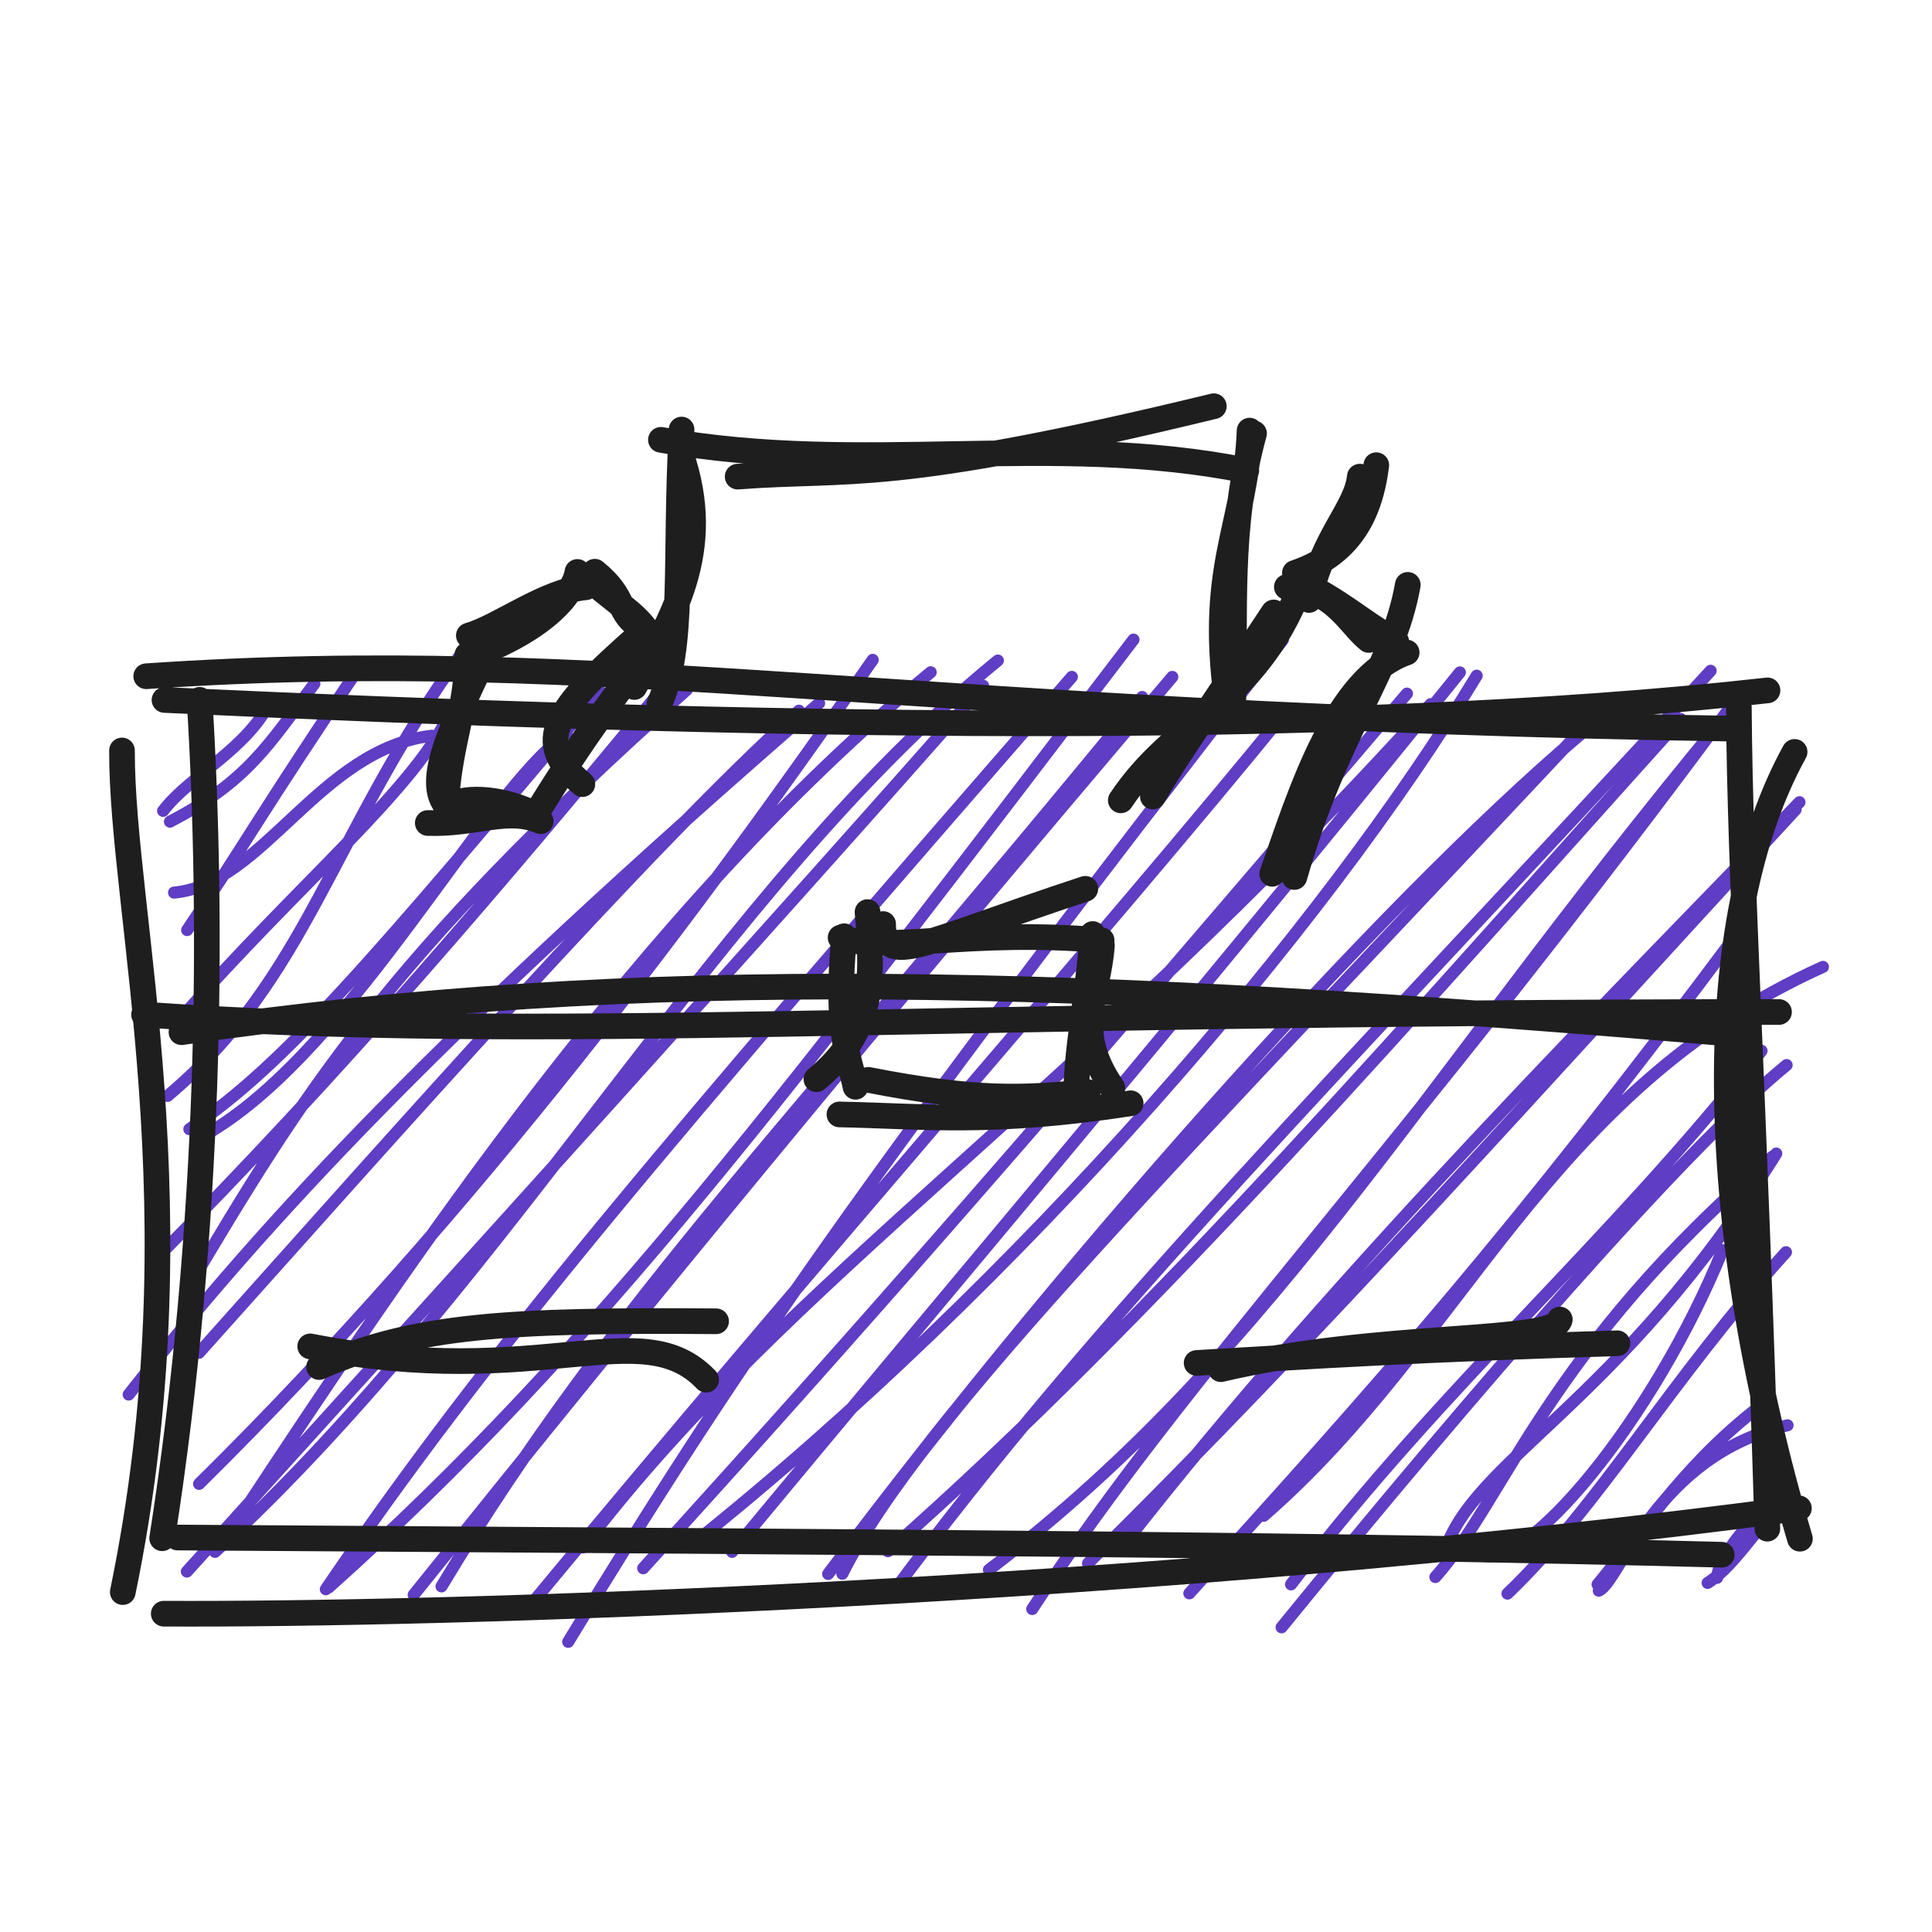
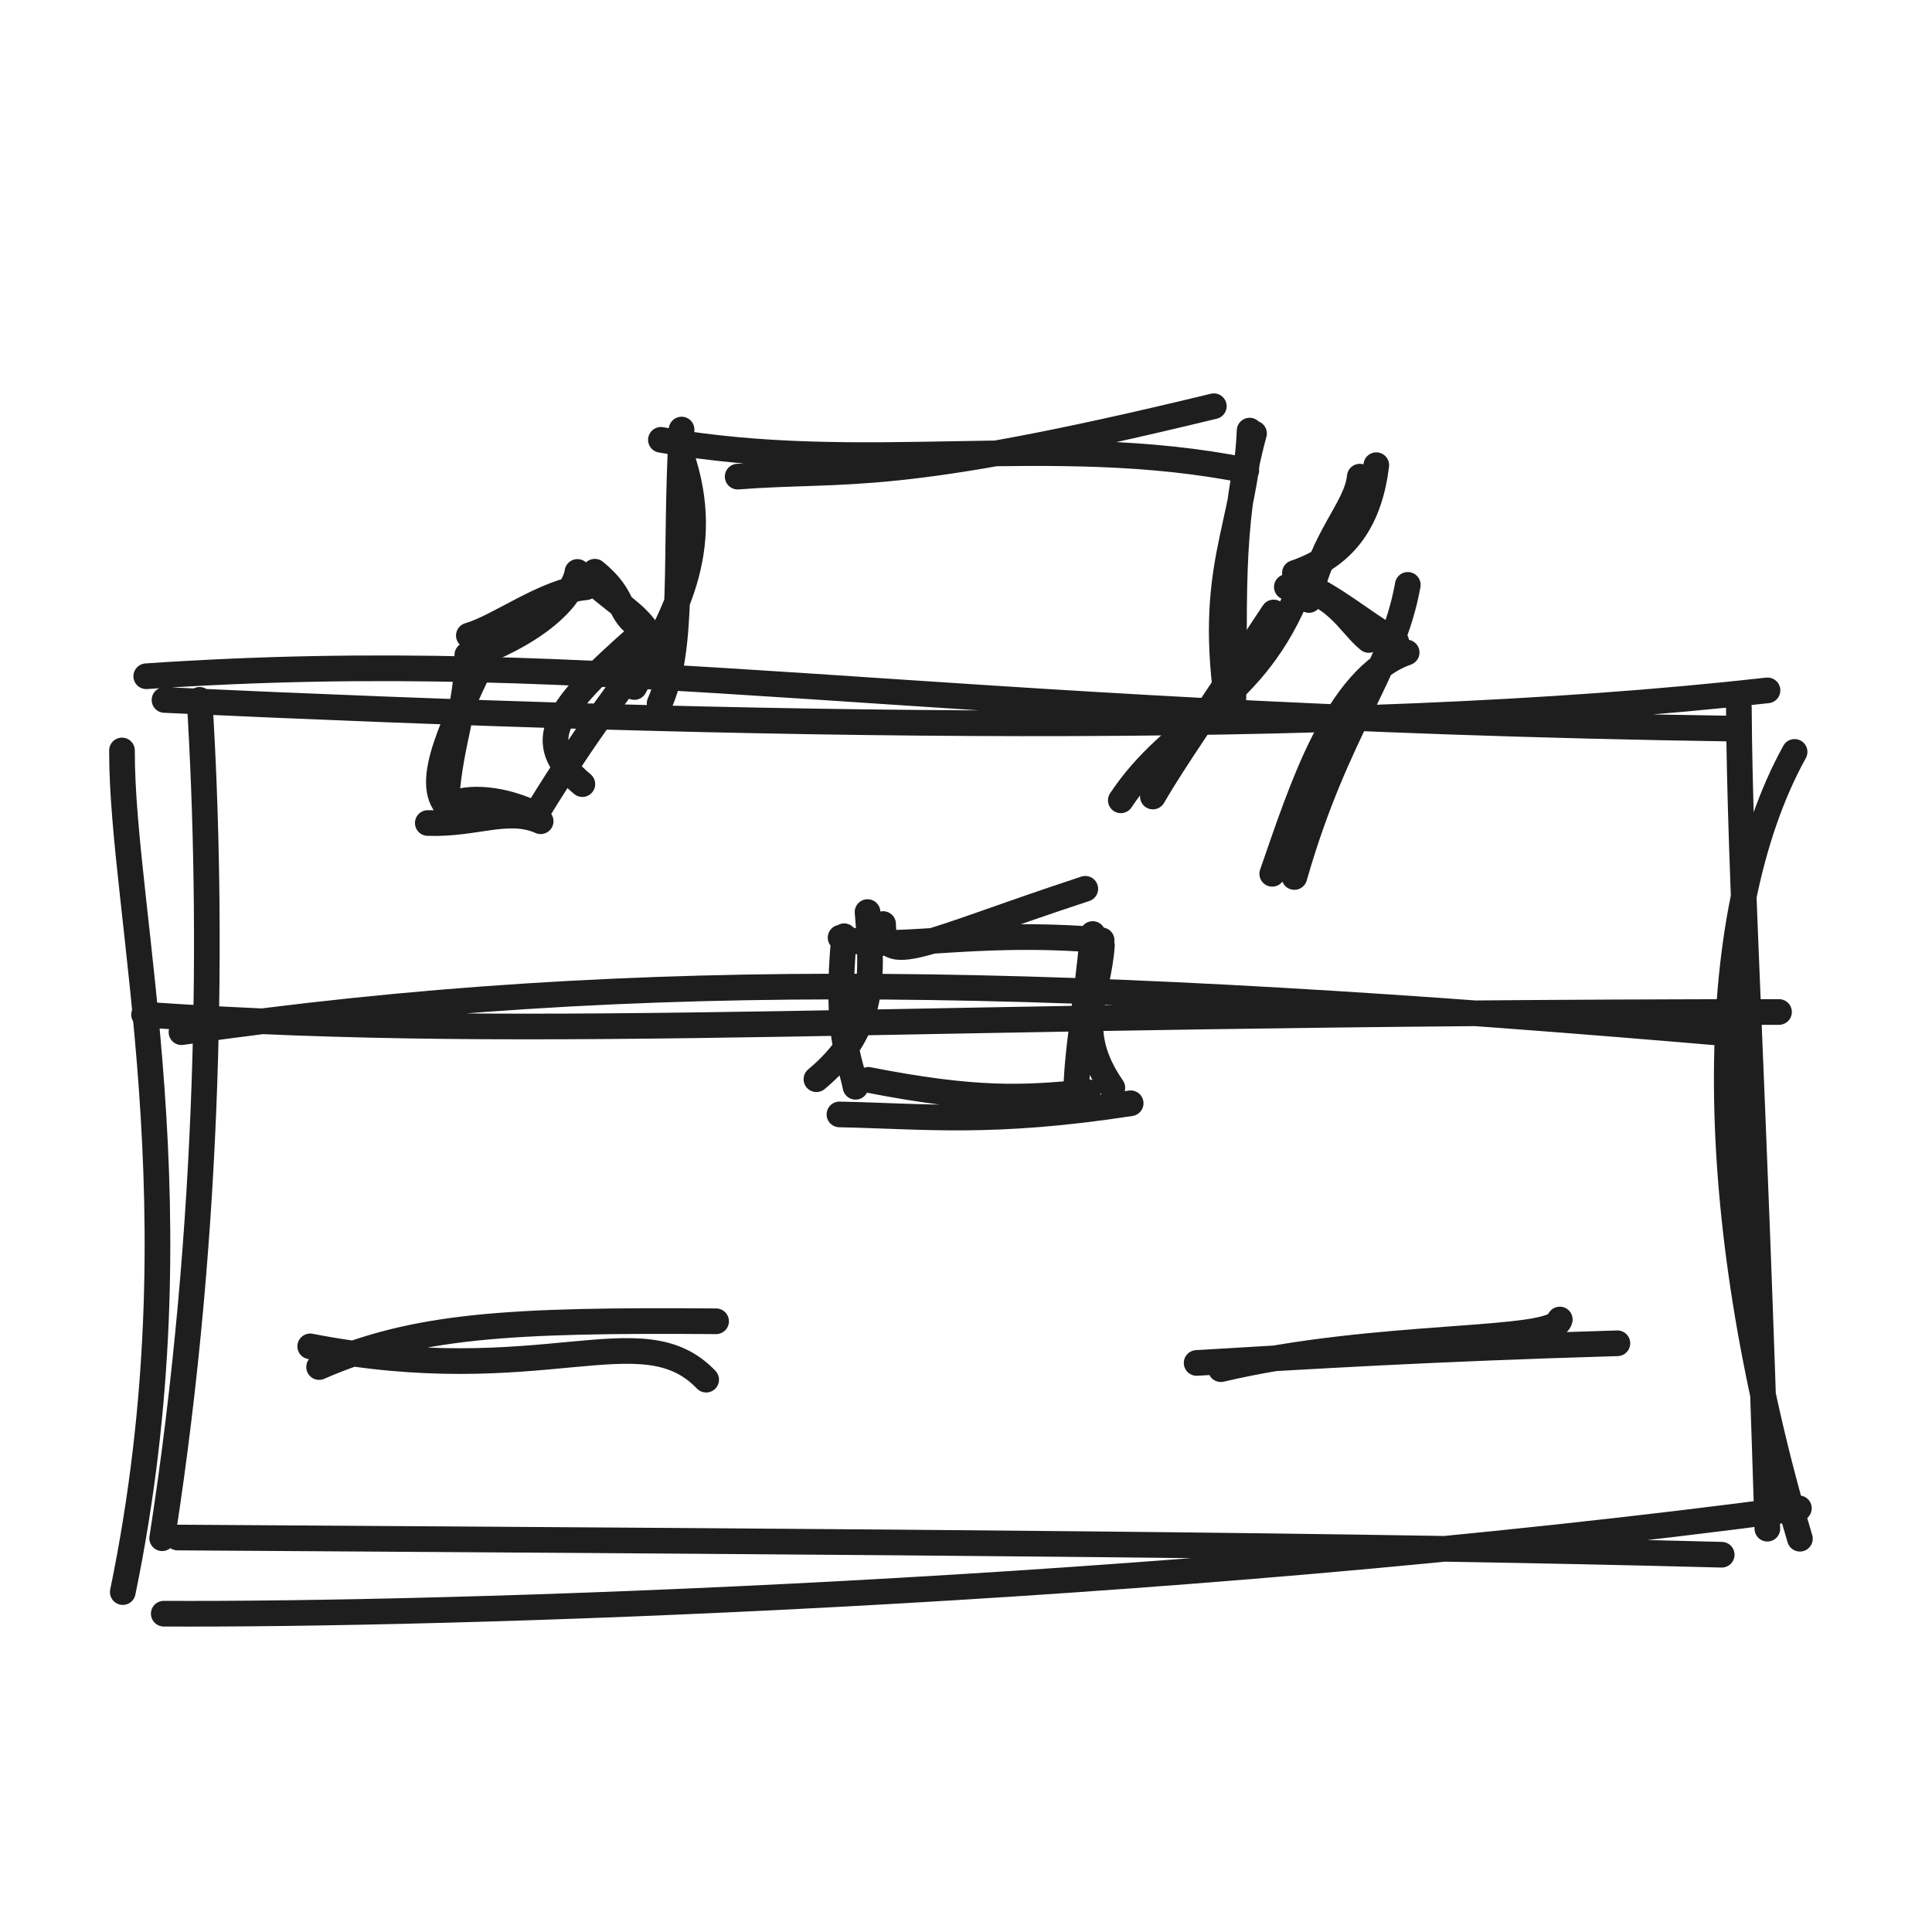
<svg xmlns="http://www.w3.org/2000/svg" width="128" height="128" viewBox="0 0 128 128" role="img">
-   <path d="M11.898 46.118 C11.898 46.118, 11.898 46.118, 11.898 46.118 M11.898 46.118 C11.898 46.118, 11.898 46.118, 11.898 46.118 M11.26 54.436 C16.399 51.769, 17.791 49.346, 20.827 45.298 M10.807 53.722 C12.579 51.378, 16.465 49.605, 17.993 46.302 M11.532 59.137 C17.434 58.588, 21.167 49.621, 28.611 48.743 M12.4 61.619 C15.789 56.641, 17.387 53.715, 23.659 44.431 M11.103 72.606 C20.4 64.781, 21.854 55.429, 30.642 43.18 M12.089 67.35 C19.518 58.819, 27.734 52.059, 29.852 47.104 M13.966 74.976 C23.524 69.201, 32.001 52.522, 37.54 48.601 M12.545 74.81 C18.91 70.513, 24.767 63.568, 39.739 45.789 M12.427 85.385 C19.973 72.695, 25.435 63.601, 45.501 45.703 M10.127 83.604 C22.513 71.143, 33.531 58.219, 44.64 44.701 M8.526 92.393 C17.593 80.902, 28.975 68.52, 54.268 46.591 M13.186 89.624 C26.08 75.226, 43.086 55.959, 52.93 47.084 M15.911 100.49 C26.923 83.787, 42.556 60.296, 61.661 44.54 M13.19 98.311 C31.592 80.154, 46.586 59.844, 57.819 43.717 M14.246 102.816 C34.093 84.545, 47.51 58.93, 66.111 43.762 M12.381 104.119 C30.934 83.634, 52.054 60.322, 65.136 45.435 M21.773 105.177 C39.473 89.371, 52.445 72.057, 75.096 42.377 M21.587 105.293 C32.083 89.841, 43.858 76.011, 71.014 44.845 M29.252 105.103 C40.677 86.102, 52.868 74.068, 75.669 46.177 M27.408 105.662 C42.992 86.244, 57.946 68.056, 77.669 44.847 M37.645 108.774 C48.514 90.879, 57.382 77.8, 84.996 42.389 M35.16 106.324 C53.394 84.295, 73.784 61.18, 85.189 47.141 M38.615 102.524 C52.164 84.69, 71.275 72.701, 94.788 46.649 M42.613 103.9 C56.157 89.02, 69.71 73.577, 93.214 45.953 M45.781 102.377 C67.645 84.934, 87.769 61.399, 97.834 44.765 M48.502 102.817 C63.283 84.983, 78.032 67.689, 96.72 44.549 M55.807 104.266 C61.01 93.865, 77.671 77.318, 106.534 46.479 M54.867 104.278 C71.46 82.134, 93.171 58.103, 105.8 47.746 M58.936 105.795 C72.568 87.319, 88.866 71.036, 113.334 44.442 M58.831 102.774 C76.587 87.142, 93.965 66.924, 111.353 47.637 M65.519 104.004 C84.921 89.295, 94.589 70.809, 115.944 45.488 M68.388 106.601 C78.709 90.788, 92.436 76.959, 115.55 45.615 M74.456 102.34 C88.666 84.064, 108.221 64.623, 119.219 53.148 M72.082 103.577 C87.551 88.338, 101.893 72.137, 118.963 53.639 M83.724 100.425 C97.03 88.847, 102.378 72.334, 120.774 64.06 M78.798 105.563 C91.266 91.788, 99.992 82.109, 115.435 61.389 M84.909 107.813 C97.558 92.284, 111.611 76.083, 118.369 70.564 M85.535 104.969 C95.819 91.517, 106.536 82.498, 116.706 69.617 M95.645 102.968 C97.535 96.714, 107.252 93.144, 117.682 76.425 M95.096 104.483 C99.701 99.347, 102.493 89.431, 117.448 76.615 M98.143 103.026 C101.049 104.129, 109.488 94.2, 114.128 82.824 M99.874 105.581 C105.911 99.821, 110.729 91.342, 118.326 82.96 M105.923 105.386 C107.345 104.787, 109.659 96.456, 118.43 94.429 M105.844 104.973 C109.288 100.807, 111.879 96.654, 117.141 92.752 M113.762 104.536 C113.804 103.479, 115.072 101.622, 117.511 99.289 M113.134 104.873 C114.486 104.012, 115.442 102.62, 117.466 100.151" stroke="#5f3dc4" stroke-width="0.8" fill="none" stroke-linecap="round" stroke-linejoin="round" />
  <path d="M9.689 44.803 C40.426 42.706, 60.454 47.483, 115.144 48.279 M10.899 46.375 C49.152 48.148, 88.662 48.938, 117.102 45.74 M118.897 49.815 C112.804 60.827, 112.89 80.495, 119.249 101.944 M115.204 46.857 C115.274 58.048, 116.17 71.194, 117.092 101.279 M119.181 99.928 C76.334 105.631, 29.255 107.004, 10.849 106.911 M114.068 103.005 C89.645 102.356, 61.281 102.181, 11.763 101.865 M8.135 105.48 C13.355 80.198, 8.044 60.487, 8.082 49.72 M10.744 101.913 C13.989 81.117, 14.129 61.156, 13.222 46.366" stroke="#1e1e1e" stroke-width="1.7" fill="none" stroke-linecap="round" stroke-linejoin="round" />
  <path d="M42.026 45.516 C44.444 41.003, 47.392 36.591, 45.084 30.012 M43.701 46.602 C45.365 42.835, 44.679 37.265, 45.156 28.459 M48.872 31.577 C56.38 31.002, 58.964 32.124, 80.419 26.913 M43.787 29.14 C57.26 31.527, 69.663 28.581, 82.571 31.171 M82.79 28.529 C82.521 35.047, 79.905 37.624, 81.404 47.212 M83.083 28.717 C81.35 35.03, 81.89 40.349, 81.69 47.283" stroke="#1e1e1e" stroke-width="1.7" fill="none" stroke-linecap="round" stroke-linejoin="round" />
  <path d="M9.544 67.221 C36.296 69.083, 59.581 67.06, 117.864 67.047 M12.023 68.385 C42.612 63.971, 70.854 64.705, 115.526 68.557" stroke="#1e1e1e" stroke-width="1.7" fill="none" stroke-linecap="round" stroke-linejoin="round" />
  <path d="M58.509 61.221 C58.513 64.203, 60.954 62.486, 71.904 58.886 M55.692 62.12 C58.786 63.146, 64.225 61.535, 72.985 62.295 M73.005 62.624 C72.776 66.024, 71.04 68.216, 73.696 72.068 M72.393 61.881 C72.052 66.145, 71.28 69.785, 71.303 72.648 M74.91 73.094 C65.71 74.514, 61.213 73.945, 55.615 73.834 M72.064 72.349 C67.756 72.781, 64.632 72.933, 57.528 71.544 M54.091 71.501 C57.749 68.448, 57.904 65.332, 57.477 60.427 M56.681 72.003 C56.299 70.122, 55.315 68.452, 55.927 62.029" stroke="#1e1e1e" stroke-width="1.7" fill="none" stroke-linecap="round" stroke-linejoin="round" />
  <path d="M29.888 53.334 C30.862 52.726, 33.415 52.852, 35.652 54.049 M28.342 54.526 C31.496 54.641, 33.651 53.454, 35.821 54.409 M38.583 51.95 C35.229 49.151, 36.694 47.052, 42.285 42.132 M35.733 53.583 C38.588 48.944, 41.461 45.021, 43.352 42.769 M42.48 41.614 C40.803 40.579, 41.567 39.629, 39.406 37.877 M42.837 41.753 C42.09 40.671, 41.099 40.128, 38.912 38.278 M38.256 37.892 C38.169 38.571, 37.26 40.927, 32.343 43.045 M38.819 38.907 C36.143 39.143, 33.057 41.539, 31.062 42.106 M32.216 43.315 C29.646 48.757, 27.875 52.388, 30.065 53.822 M30.961 43.392 C30.945 46.823, 29.841 49.122, 29.577 52.896" stroke="#1e1e1e" stroke-width="1.7" fill="none" stroke-linecap="round" stroke-linejoin="round" />
  <path d="M74.256 53.024 C77.779 47.729, 82.713 46.821, 85.806 39.713 M76.381 52.772 C77.955 50.082, 79.748 47.602, 84.383 40.576 M85.256 38.889 C88.362 38.977, 89.425 41.412, 90.685 42.399 M85.918 38.432 C88.835 39.826, 90.013 41.056, 92.506 42.513 M93.27 38.749 C92.249 44.491, 88.578 48.221, 85.756 58.103 M93.195 43.229 C88.52 44.87, 86.164 52.529, 84.289 57.892" stroke="#1e1e1e" stroke-width="1.7" fill="none" stroke-linecap="round" stroke-linejoin="round" />
  <path d="M85.791 37.959 C89.263 36.781, 90.752 34.304, 91.183 30.82 M86.722 39.75 C87.677 35.486, 89.877 33.683, 90.09 31.579" stroke="#1e1e1e" stroke-width="1.7" fill="none" stroke-linecap="round" stroke-linejoin="round" />
  <path d="M20.552 89.201 C35.906 92.192, 42.492 86.918, 46.785 91.407 M21.141 90.57 C27.503 87.793, 33.673 87.435, 47.443 87.538" stroke="#1e1e1e" stroke-width="1.7" fill="none" stroke-linecap="round" stroke-linejoin="round" />
  <path d="M80.884 90.711 C91.355 88.248, 103.045 89.013, 103.34 87.421 M79.28 90.299 C86.739 89.856, 94.628 89.363, 107.157 88.996" stroke="#1e1e1e" stroke-width="1.7" fill="none" stroke-linecap="round" stroke-linejoin="round" />
</svg>
